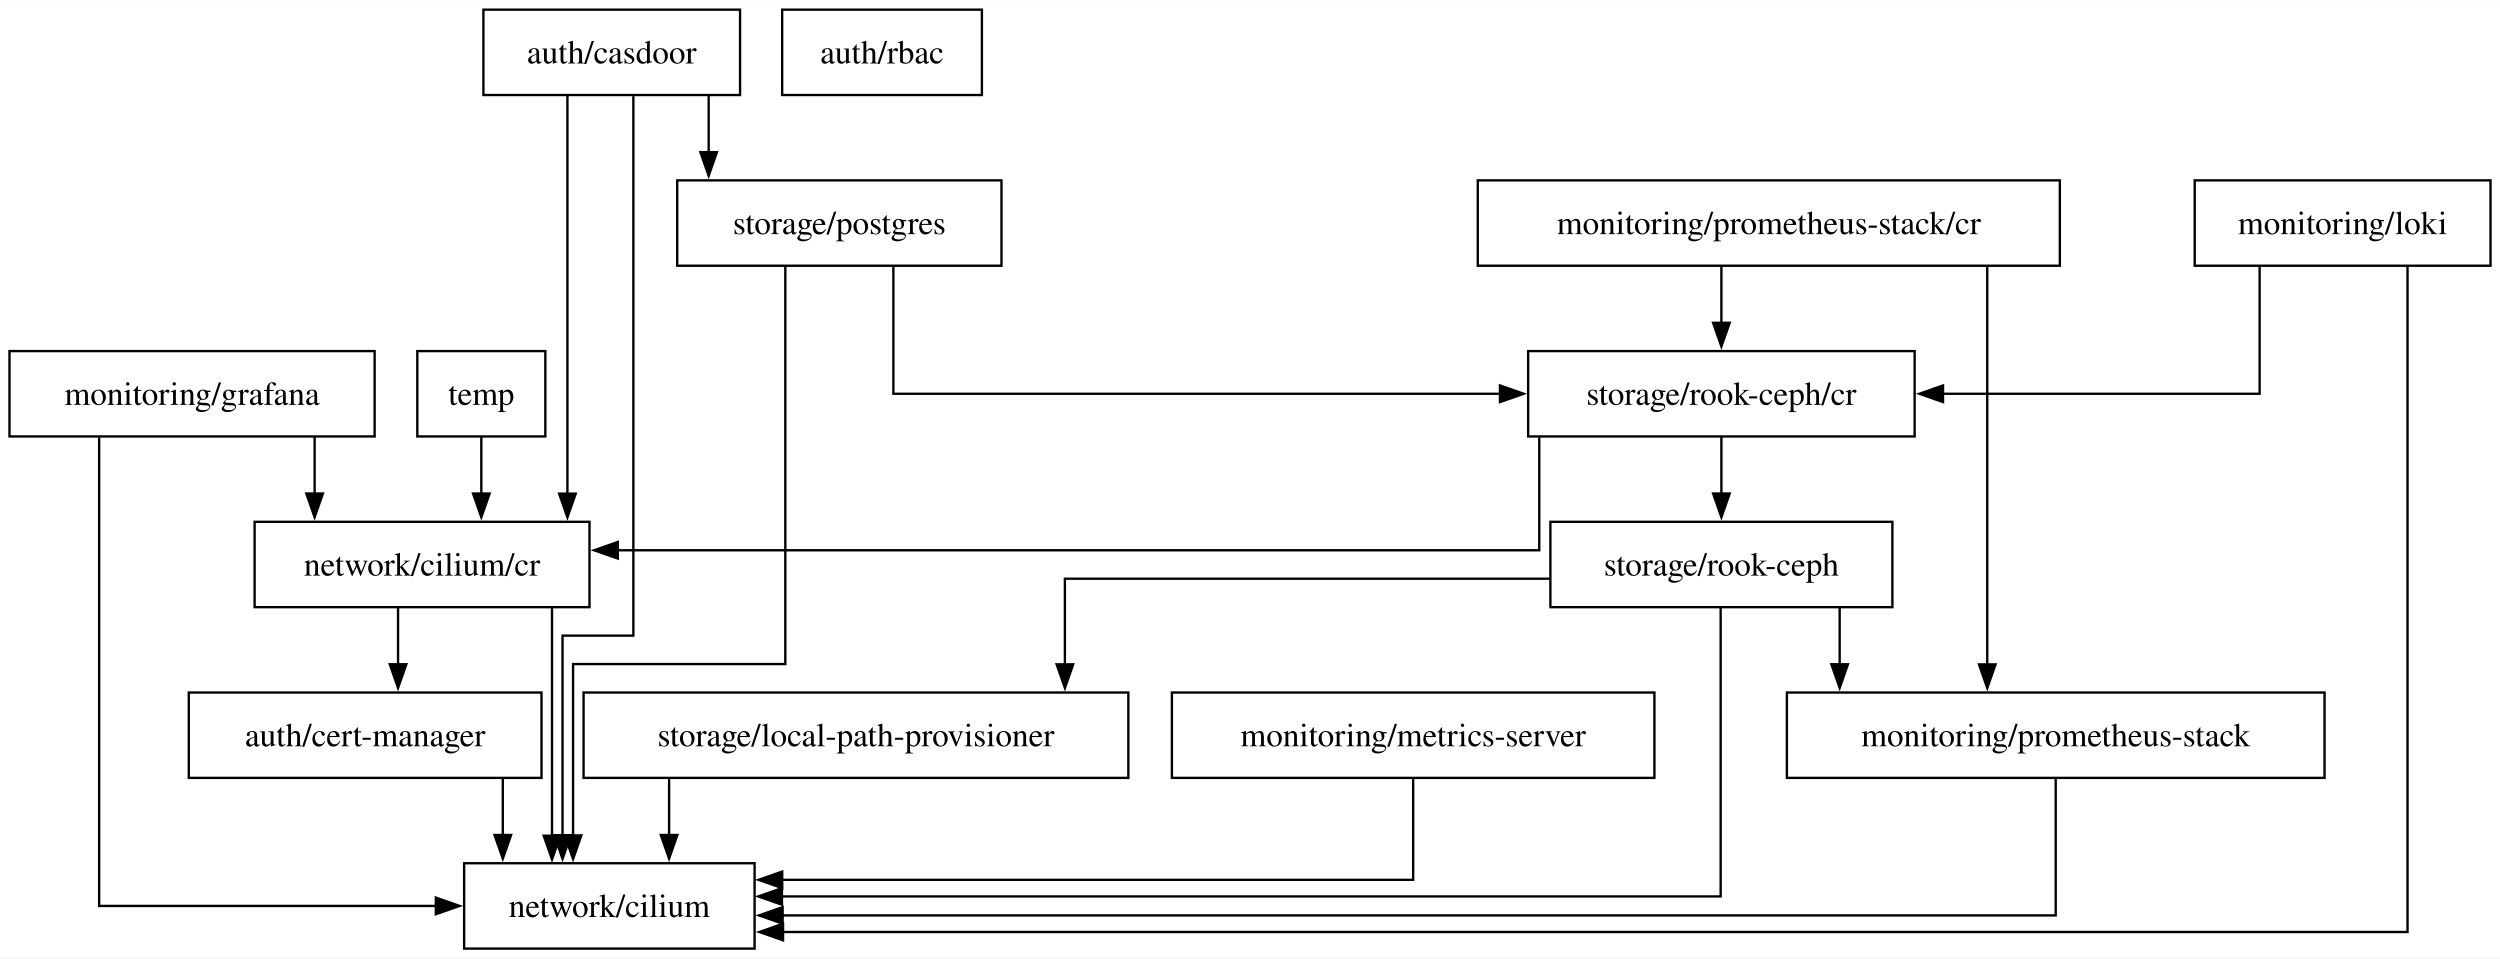
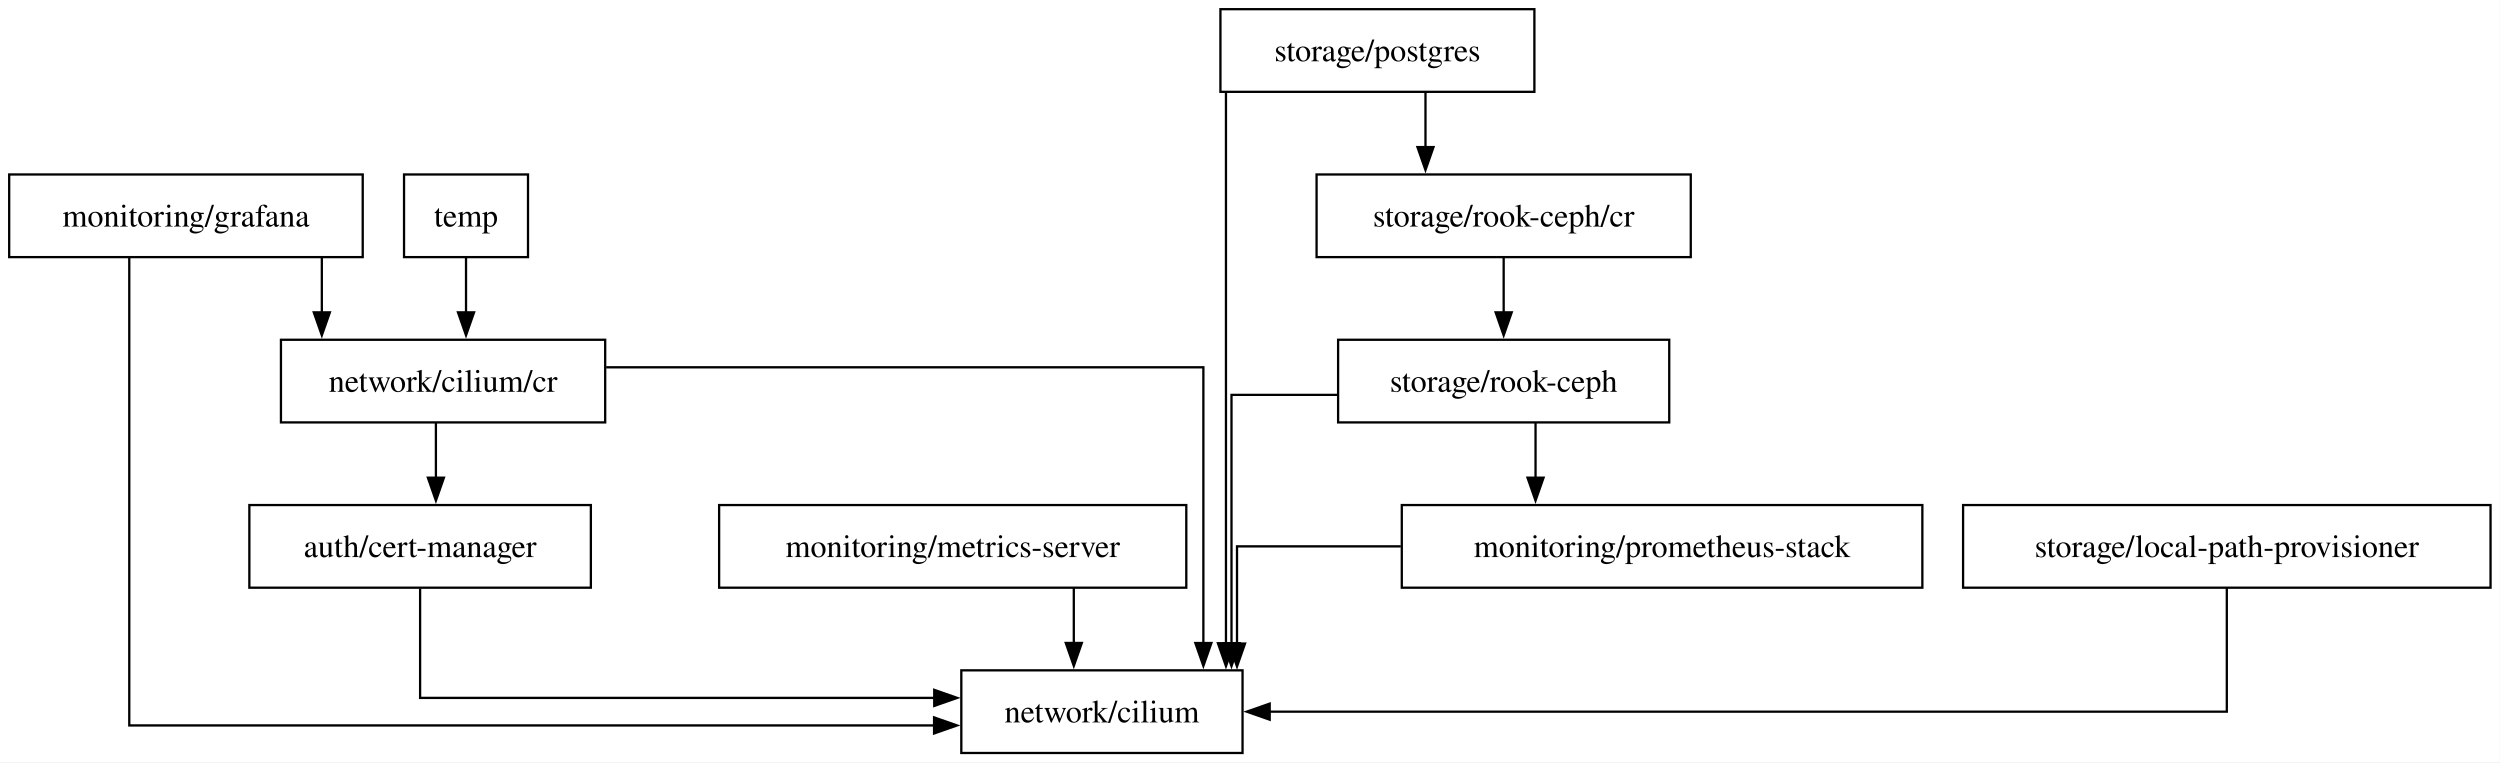
- <svg xmlns="http://www.w3.org/2000/svg" width="1054pt" height="404pt" viewBox="0.00 0.00 1054.38 404.00">
-   <g id="graph0" class="graph" transform="scale(1 1) rotate(0) translate(4 400)">
-     <polygon fill="white" stroke="none" points="-4,4 -4,-400 1050.38,-400 1050.38,4 -4,4" />
+ <svg xmlns="http://www.w3.org/2000/svg" width="1089pt" height="332pt" viewBox="0.00 0.00 1089.00 332.00">
+   <g id="graph0" class="graph" transform="scale(1 1) rotate(0) translate(4 328)">
+     <polygon fill="white" stroke="none" points="-4,4 -4,-328 1084.88,-328 1084.88,4 -4,4" />
    <g id="node1" class="node">
-       <polygon fill="none" stroke="black" points="308.12,-396 199.88,-396 199.88,-360 308.12,-360 308.12,-396" />
-       <text text-anchor="middle" x="254" y="-373.32" font-family="Times,serif" font-size="14.00">auth/casdoor</text>
+       <polygon fill="none" stroke="black" points="253.38,-108 104.62,-108 104.62,-72 253.38,-72 253.38,-108" />
+       <text xml:space="preserve" text-anchor="middle" x="179" y="-85.33" font-family="Times,serif" font-size="14.00">auth/cert-manager</text>
    </g>
    <g id="node2" class="node">
-       <polygon fill="none" stroke="black" points="314.25,-36 191.75,-36 191.75,0 314.25,0 314.25,-36" />
-       <text text-anchor="middle" x="253" y="-13.32" font-family="Times,serif" font-size="14.00">network/cilium</text>
+       <polygon fill="none" stroke="black" points="537.25,-36 414.75,-36 414.75,0 537.25,0 537.25,-36" />
+       <text xml:space="preserve" text-anchor="middle" x="476" y="-13.32" font-family="Times,serif" font-size="14.00">network/cilium</text>
    </g>
    <g id="edge1" class="edge">
-       <path fill="none" stroke="black" d="M263.12,-359.51C263.12,-302.3 263.12,-132 263.12,-132 263.12,-132 233.25,-132 233.25,-132 233.25,-132 233.25,-47.83 233.25,-47.83" />
-       <polygon fill="black" stroke="black" points="236.75,-47.83 233.25,-37.83 229.75,-47.83 236.75,-47.83" />
+       <path fill="none" stroke="black" d="M179,-71.62C179,-52.09 179,-24 179,-24 179,-24 402.95,-24 402.95,-24" />
+       <polygon fill="black" stroke="black" points="402.95,-27.5 412.95,-24 402.95,-20.5 402.95,-27.5" />
    </g>
    <g id="node3" class="node">
-       <polygon fill="none" stroke="black" points="244.62,-180 103.38,-180 103.38,-144 244.62,-144 244.62,-180" />
-       <text text-anchor="middle" x="174" y="-157.32" font-family="Times,serif" font-size="14.00">network/cilium/cr</text>
+       <polygon fill="none" stroke="black" points="154,-252 0,-252 0,-216 154,-216 154,-252" />
+       <text xml:space="preserve" text-anchor="middle" x="77" y="-229.32" font-family="Times,serif" font-size="14.00">monitoring/grafana</text>
    </g>
    <g id="edge2" class="edge">
-       <path fill="none" stroke="black" d="M235.31,-359.58C235.31,-359.58 235.31,-191.88 235.31,-191.88" />
-       <polygon fill="black" stroke="black" points="238.81,-191.88 235.31,-181.88 231.81,-191.88 238.81,-191.88" />
+       <path fill="none" stroke="black" d="M52.31,-215.83C52.31,-162.81 52.31,-12 52.31,-12 52.31,-12 402.88,-12 402.88,-12" />
+       <polygon fill="black" stroke="black" points="402.88,-15.5 412.88,-12 402.88,-8.5 402.88,-15.5" />
    </g>
    <g id="node4" class="node">
-       <polygon fill="none" stroke="black" points="418.38,-324 281.62,-324 281.62,-288 418.38,-288 418.38,-324" />
-       <text text-anchor="middle" x="350" y="-301.32" font-family="Times,serif" font-size="14.00">storage/postgres</text>
+       <polygon fill="none" stroke="black" points="259.62,-180 118.38,-180 118.38,-144 259.62,-144 259.62,-180" />
+       <text xml:space="preserve" text-anchor="middle" x="189" y="-157.32" font-family="Times,serif" font-size="14.00">network/cilium/cr</text>
    </g>
    <g id="edge3" class="edge">
-       <path fill="none" stroke="black" d="M294.88,-359.83C294.88,-359.83 294.88,-335.93 294.88,-335.93" />
-       <polygon fill="black" stroke="black" points="298.38,-335.93 294.88,-325.93 291.38,-335.93 298.38,-335.93" />
+       <path fill="none" stroke="black" d="M136.19,-215.83C136.19,-215.83 136.19,-191.93 136.19,-191.93" />
+       <polygon fill="black" stroke="black" points="139.69,-191.93 136.19,-181.93 132.69,-191.93 139.69,-191.93" />
+     </g>
+     <g id="edge7" class="edge">
+       <path fill="none" stroke="black" d="M185.88,-143.83C185.88,-143.83 185.88,-119.93 185.88,-119.93" />
+       <polygon fill="black" stroke="black" points="189.38,-119.93 185.88,-109.93 182.38,-119.93 189.38,-119.93" />
+     </g>
+     <g id="edge6" class="edge">
+       <path fill="none" stroke="black" d="M260.05,-168C357.36,-168 520.19,-168 520.19,-168 520.19,-168 520.19,-47.91 520.19,-47.91" />
+       <polygon fill="black" stroke="black" points="523.69,-47.91 520.19,-37.91 516.69,-47.91 523.69,-47.91" />
+     </g>
+     <g id="node5" class="node">
+       <polygon fill="none" stroke="black" points="512.75,-108 309.25,-108 309.25,-72 512.75,-72 512.75,-108" />
+       <text xml:space="preserve" text-anchor="middle" x="411" y="-85.33" font-family="Times,serif" font-size="14.00">monitoring/metrics-server</text>
+     </g>
+     <g id="edge4" class="edge">
+       <path fill="none" stroke="black" d="M463.75,-71.83C463.75,-71.83 463.75,-47.93 463.75,-47.93" />
+       <polygon fill="black" stroke="black" points="467.25,-47.93 463.75,-37.93 460.25,-47.93 467.25,-47.93" />
+     </g>
+     <g id="node6" class="node">
+       <polygon fill="none" stroke="black" points="833.38,-108 606.62,-108 606.62,-72 833.38,-72 833.38,-108" />
+       <text xml:space="preserve" text-anchor="middle" x="720" y="-85.33" font-family="Times,serif" font-size="14.00">monitoring/prometheus-stack</text>
+     </g>
+     <g id="edge5" class="edge">
+       <path fill="none" stroke="black" d="M606.17,-90C567.95,-90 534.84,-90 534.84,-90 534.84,-90 534.84,-47.68 534.84,-47.68" />
+       <polygon fill="black" stroke="black" points="538.34,-47.68 534.84,-37.68 531.34,-47.68 538.34,-47.68" />
+     </g>
+     <g id="node7" class="node">
+       <polygon fill="none" stroke="black" points="1080.88,-108 851.12,-108 851.12,-72 1080.88,-72 1080.88,-108" />
+       <text xml:space="preserve" text-anchor="middle" x="966" y="-85.33" font-family="Times,serif" font-size="14.00">storage/local-path-provisioner</text>
+     </g>
+     <g id="edge8" class="edge">
+       <path fill="none" stroke="black" d="M966,-71.83C966,-50.5 966,-18 966,-18 966,-18 549.08,-18 549.08,-18" />
+       <polygon fill="black" stroke="black" points="549.08,-14.5 539.08,-18 549.08,-21.5 549.08,-14.5" />
+     </g>
+     <g id="node8" class="node">
+       <polygon fill="none" stroke="black" points="664.38,-324 527.62,-324 527.62,-288 664.38,-288 664.38,-324" />
+       <text xml:space="preserve" text-anchor="middle" x="596" y="-301.32" font-family="Times,serif" font-size="14.00">storage/postgres</text>
+     </g>
+     <g id="edge9" class="edge">
+       <path fill="none" stroke="black" d="M530.03,-287.55C530.03,-287.55 530.03,-47.81 530.03,-47.81" />
+       <polygon fill="black" stroke="black" points="533.53,-47.81 530.03,-37.81 526.53,-47.81 533.53,-47.81" />
+     </g>
+     <g id="node9" class="node">
+       <polygon fill="none" stroke="black" points="732.5,-252 569.5,-252 569.5,-216 732.5,-216 732.5,-252" />
+       <text xml:space="preserve" text-anchor="middle" x="651" y="-229.32" font-family="Times,serif" font-size="14.00">storage/rook-ceph/cr</text>
+     </g>
+     <g id="edge10" class="edge">
+       <path fill="none" stroke="black" d="M616.94,-287.83C616.94,-287.83 616.94,-263.93 616.94,-263.93" />
+       <polygon fill="black" stroke="black" points="620.44,-263.93 616.94,-253.93 613.44,-263.93 620.44,-263.93" />
+     </g>
+     <g id="node10" class="node">
+       <polygon fill="none" stroke="black" points="723.12,-180 578.88,-180 578.88,-144 723.12,-144 723.12,-180" />
+       <text xml:space="preserve" text-anchor="middle" x="651" y="-157.32" font-family="Times,serif" font-size="14.00">storage/rook-ceph</text>
    </g>
    <g id="edge13" class="edge">
-       <path fill="none" stroke="black" d="M228.81,-143.76C228.81,-143.76 228.81,-47.6 228.81,-47.6" />
-       <polygon fill="black" stroke="black" points="232.31,-47.6 228.81,-37.6 225.31,-47.6 232.31,-47.6" />
+       <path fill="none" stroke="black" d="M651,-215.83C651,-215.83 651,-191.93 651,-191.93" />
+       <polygon fill="black" stroke="black" points="654.5,-191.93 651,-181.93 647.5,-191.93 654.5,-191.93" />
    </g>
-     <g id="node5" class="node">
-       <polygon fill="none" stroke="black" points="224.38,-108 75.62,-108 75.62,-72 224.38,-72 224.38,-108" />
-       <text text-anchor="middle" x="150" y="-85.33" font-family="Times,serif" font-size="14.00">auth/cert-manager</text>
+     <g id="edge11" class="edge">
+       <path fill="none" stroke="black" d="M578.62,-156C553.93,-156 532.44,-156 532.44,-156 532.44,-156 532.44,-47.84 532.44,-47.84" />
+       <polygon fill="black" stroke="black" points="535.94,-47.84 532.44,-37.84 528.94,-47.84 535.94,-47.84" />
+     </g>
+     <g id="edge12" class="edge">
+       <path fill="none" stroke="black" d="M664.88,-143.83C664.88,-143.83 664.88,-119.93 664.88,-119.93" />
+       <polygon fill="black" stroke="black" points="668.38,-119.93 664.88,-109.93 661.38,-119.93 668.38,-119.93" />
+     </g>
+     <g id="node11" class="node">
+       <polygon fill="none" stroke="black" points="226,-252 172,-252 172,-216 226,-216 226,-252" />
+       <text xml:space="preserve" text-anchor="middle" x="199" y="-229.32" font-family="Times,serif" font-size="14.00">temp</text>
    </g>
    <g id="edge14" class="edge">
-       <path fill="none" stroke="black" d="M163.88,-143.83C163.88,-143.83 163.88,-119.93 163.88,-119.93" />
-       <polygon fill="black" stroke="black" points="167.38,-119.93 163.88,-109.93 160.38,-119.93 167.38,-119.93" />
-     </g>
-     <g id="edge16" class="edge">
-       <path fill="none" stroke="black" d="M327.21,-287.83C327.21,-241.02 327.21,-120 327.21,-120 327.21,-120 237.69,-120 237.69,-120 237.69,-120 237.69,-47.75 237.69,-47.75" />
-       <polygon fill="black" stroke="black" points="241.19,-47.75 237.69,-37.75 234.19,-47.75 241.19,-47.75" />
-     </g>
-     <g id="node9" class="node">
-       <polygon fill="none" stroke="black" points="803.5,-252 640.5,-252 640.5,-216 803.5,-216 803.5,-252" />
-       <text text-anchor="middle" x="722" y="-229.32" font-family="Times,serif" font-size="14.00">storage/rook-ceph/cr</text>
-     </g>
-     <g id="edge17" class="edge">
-       <path fill="none" stroke="black" d="M372.79,-287.83C372.79,-266.5 372.79,-234 372.79,-234 372.79,-234 628.61,-234 628.61,-234" />
-       <polygon fill="black" stroke="black" points="628.61,-237.5 638.61,-234 628.61,-230.5 628.61,-237.5" />
-     </g>
-     <g id="edge4" class="edge">
-       <path fill="none" stroke="black" d="M208.06,-71.83C208.06,-71.83 208.06,-47.93 208.06,-47.93" />
-       <polygon fill="black" stroke="black" points="211.56,-47.93 208.06,-37.93 204.56,-47.93 211.56,-47.93" />
-     </g>
-     <g id="node6" class="node">
-       <polygon fill="none" stroke="black" points="410.12,-396 325.88,-396 325.88,-360 410.12,-360 410.12,-396" />
-       <text text-anchor="middle" x="368" y="-373.32" font-family="Times,serif" font-size="14.00">auth/rbac</text>
-     </g>
-     <g id="node7" class="node">
-       <polygon fill="none" stroke="black" points="154,-252 0,-252 0,-216 154,-216 154,-252" />
-       <text text-anchor="middle" x="77" y="-229.32" font-family="Times,serif" font-size="14.00">monitoring/grafana</text>
-     </g>
-     <g id="edge5" class="edge">
-       <path fill="none" stroke="black" d="M37.81,-215.58C37.81,-163.35 37.81,-18 37.81,-18 37.81,-18 179.82,-18 179.82,-18" />
-       <polygon fill="black" stroke="black" points="179.82,-21.5 189.82,-18 179.82,-14.5 179.82,-21.5" />
-     </g>
-     <g id="edge6" class="edge">
-       <path fill="none" stroke="black" d="M128.69,-215.83C128.69,-215.83 128.69,-191.93 128.69,-191.93" />
-       <polygon fill="black" stroke="black" points="132.19,-191.93 128.69,-181.93 125.19,-191.93 132.19,-191.93" />
-     </g>
-     <g id="node8" class="node">
-       <polygon fill="none" stroke="black" points="1046.38,-324 921.62,-324 921.62,-288 1046.38,-288 1046.38,-324" />
-       <text text-anchor="middle" x="984" y="-301.32" font-family="Times,serif" font-size="14.00">monitoring/loki</text>
-     </g>
-     <g id="edge7" class="edge">
-       <path fill="none" stroke="black" d="M1011.38,-287.75C1011.38,-222.83 1011.38,-7 1011.38,-7 1011.38,-7 326.25,-7 326.25,-7" />
-       <polygon fill="black" stroke="black" points="326.25,-3.5 316.25,-7 326.25,-10.5 326.25,-3.5" />
-     </g>
-     <g id="edge8" class="edge">
-       <path fill="none" stroke="black" d="M949,-287.83C949,-266.5 949,-234 949,-234 949,-234 815.47,-234 815.47,-234" />
-       <polygon fill="black" stroke="black" points="815.47,-230.5 805.47,-234 815.47,-237.5 815.47,-230.5" />
-     </g>
-     <g id="edge21" class="edge">
-       <path fill="none" stroke="black" d="M645.19,-215.62C645.19,-196.09 645.19,-168 645.19,-168 645.19,-168 256.57,-168 256.57,-168" />
-       <polygon fill="black" stroke="black" points="256.57,-164.5 246.57,-168 256.57,-171.5 256.57,-164.5" />
-     </g>
-     <g id="node14" class="node">
-       <polygon fill="none" stroke="black" points="794.12,-180 649.88,-180 649.88,-144 794.12,-144 794.12,-180" />
-       <text text-anchor="middle" x="722" y="-157.32" font-family="Times,serif" font-size="14.00">storage/rook-ceph</text>
-     </g>
-     <g id="edge22" class="edge">
-       <path fill="none" stroke="black" d="M722,-215.83C722,-215.83 722,-191.93 722,-191.93" />
-       <polygon fill="black" stroke="black" points="725.5,-191.93 722,-181.93 718.5,-191.93 725.5,-191.93" />
-     </g>
-     <g id="node10" class="node">
-       <polygon fill="none" stroke="black" points="693.75,-108 490.25,-108 490.25,-72 693.75,-72 693.75,-108" />
-       <text text-anchor="middle" x="592" y="-85.33" font-family="Times,serif" font-size="14.00">monitoring/metrics-server</text>
-     </g>
-     <g id="edge9" class="edge">
-       <path fill="none" stroke="black" d="M592,-71.7C592,-53.73 592,-29 592,-29 592,-29 325.9,-29 325.9,-29" />
-       <polygon fill="black" stroke="black" points="325.9,-25.5 315.9,-29 325.9,-32.5 325.9,-25.5" />
-     </g>
-     <g id="node11" class="node">
-       <polygon fill="none" stroke="black" points="976.38,-108 749.62,-108 749.62,-72 976.38,-72 976.38,-108" />
-       <text text-anchor="middle" x="863" y="-85.33" font-family="Times,serif" font-size="14.00">monitoring/prometheus-stack</text>
-     </g>
-     <g id="edge10" class="edge">
-       <path fill="none" stroke="black" d="M863,-71.6C863,-49.11 863,-14 863,-14 863,-14 326.08,-14 326.08,-14" />
-       <polygon fill="black" stroke="black" points="326.08,-10.5 316.08,-14 326.08,-17.5 326.08,-10.5" />
-     </g>
-     <g id="node12" class="node">
-       <polygon fill="none" stroke="black" points="864.75,-324 619.25,-324 619.25,-288 864.75,-288 864.75,-324" />
-       <text text-anchor="middle" x="742" y="-301.32" font-family="Times,serif" font-size="14.00">monitoring/prometheus-stack/cr</text>
-     </g>
-     <g id="edge11" class="edge">
-       <path fill="none" stroke="black" d="M722,-287.83C722,-287.83 722,-263.93 722,-263.93" />
-       <polygon fill="black" stroke="black" points="725.5,-263.93 722,-253.93 718.5,-263.93 725.5,-263.93" />
-     </g>
-     <g id="edge12" class="edge">
-       <path fill="none" stroke="black" d="M834.12,-287.58C834.12,-287.58 834.12,-119.88 834.12,-119.88" />
-       <polygon fill="black" stroke="black" points="837.63,-119.88 834.13,-109.88 830.63,-119.88 837.63,-119.88" />
-     </g>
-     <g id="node13" class="node">
-       <polygon fill="none" stroke="black" points="471.88,-108 242.12,-108 242.12,-72 471.88,-72 471.88,-108" />
-       <text text-anchor="middle" x="357" y="-85.33" font-family="Times,serif" font-size="14.00">storage/local-path-provisioner</text>
-     </g>
-     <g id="edge15" class="edge">
-       <path fill="none" stroke="black" d="M278.19,-71.83C278.19,-71.83 278.19,-47.93 278.19,-47.93" />
-       <polygon fill="black" stroke="black" points="281.69,-47.93 278.19,-37.93 274.69,-47.93 281.69,-47.93" />
-     </g>
-     <g id="edge18" class="edge">
-       <path fill="none" stroke="black" d="M721.69,-143.7C721.69,-105.75 721.69,-22 721.69,-22 721.69,-22 325.79,-22 325.79,-22" />
-       <polygon fill="black" stroke="black" points="325.79,-18.5 315.79,-22 325.79,-25.5 325.79,-18.5" />
-     </g>
-     <g id="edge20" class="edge">
-       <path fill="none" stroke="black" d="M771.88,-143.83C771.88,-143.83 771.88,-119.93 771.88,-119.93" />
-       <polygon fill="black" stroke="black" points="775.38,-119.93 771.88,-109.93 768.38,-119.93 775.38,-119.93" />
-     </g>
-     <g id="edge19" class="edge">
-       <path fill="none" stroke="black" d="M649.62,-156C567.58,-156 445.12,-156 445.12,-156 445.12,-156 445.12,-119.9 445.12,-119.9" />
-       <polygon fill="black" stroke="black" points="448.63,-119.9 445.13,-109.9 441.63,-119.9 448.63,-119.9" />
-     </g>
-     <g id="node15" class="node">
-       <polygon fill="none" stroke="black" points="226,-252 172,-252 172,-216 226,-216 226,-252" />
-       <text text-anchor="middle" x="199" y="-229.32" font-family="Times,serif" font-size="14.00">temp</text>
-     </g>
-     <g id="edge23" class="edge">
      <path fill="none" stroke="black" d="M199,-215.83C199,-215.83 199,-191.93 199,-191.93" />
      <polygon fill="black" stroke="black" points="202.5,-191.93 199,-181.93 195.5,-191.93 202.5,-191.93" />
    </g>
  </g>
</svg>
